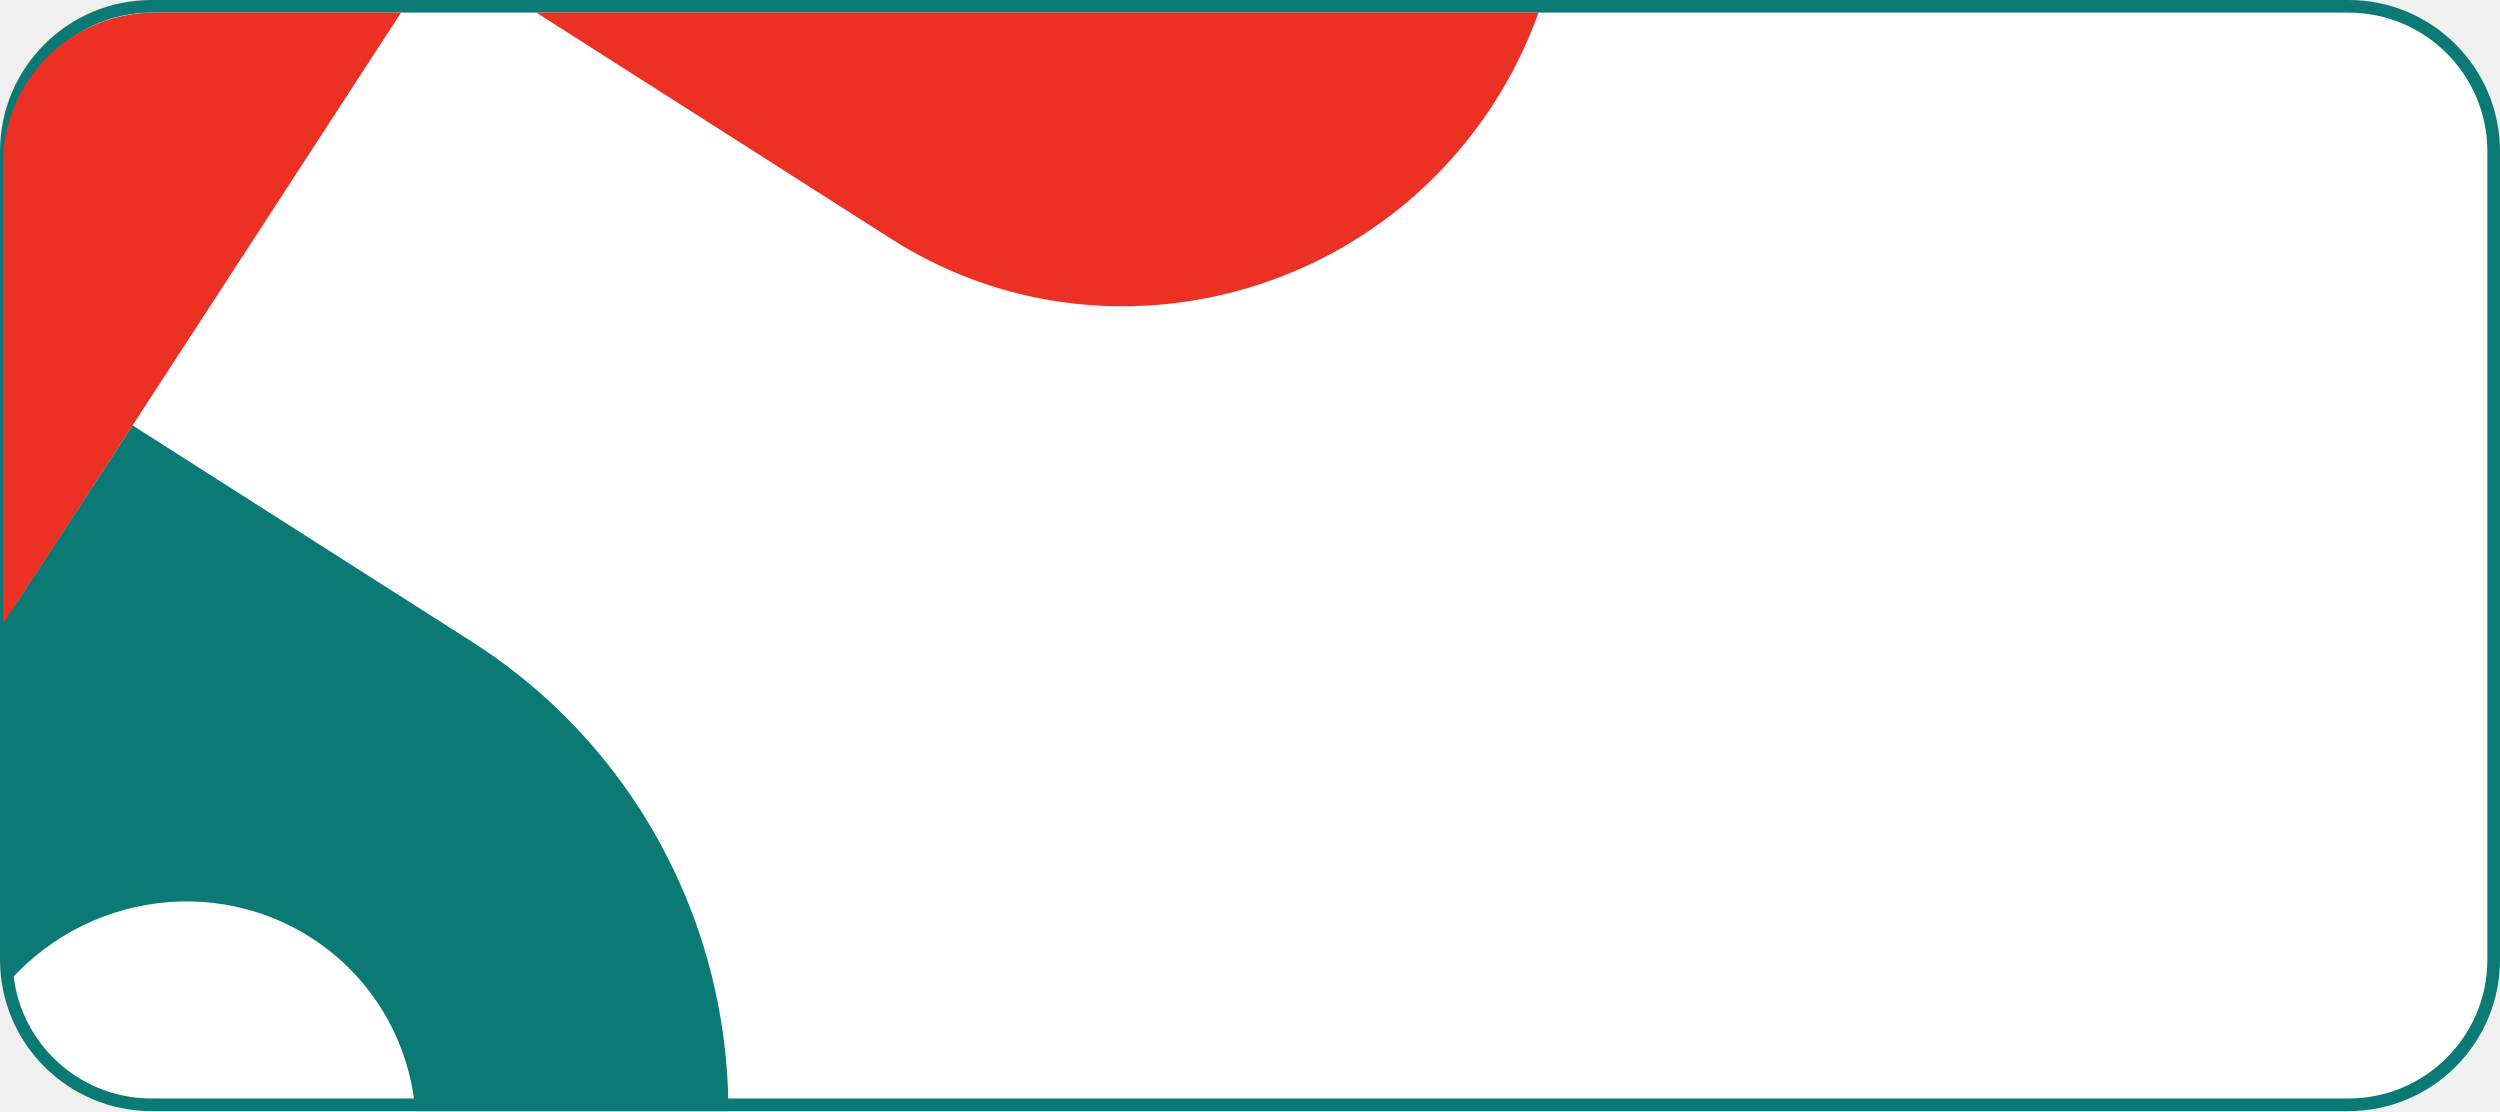
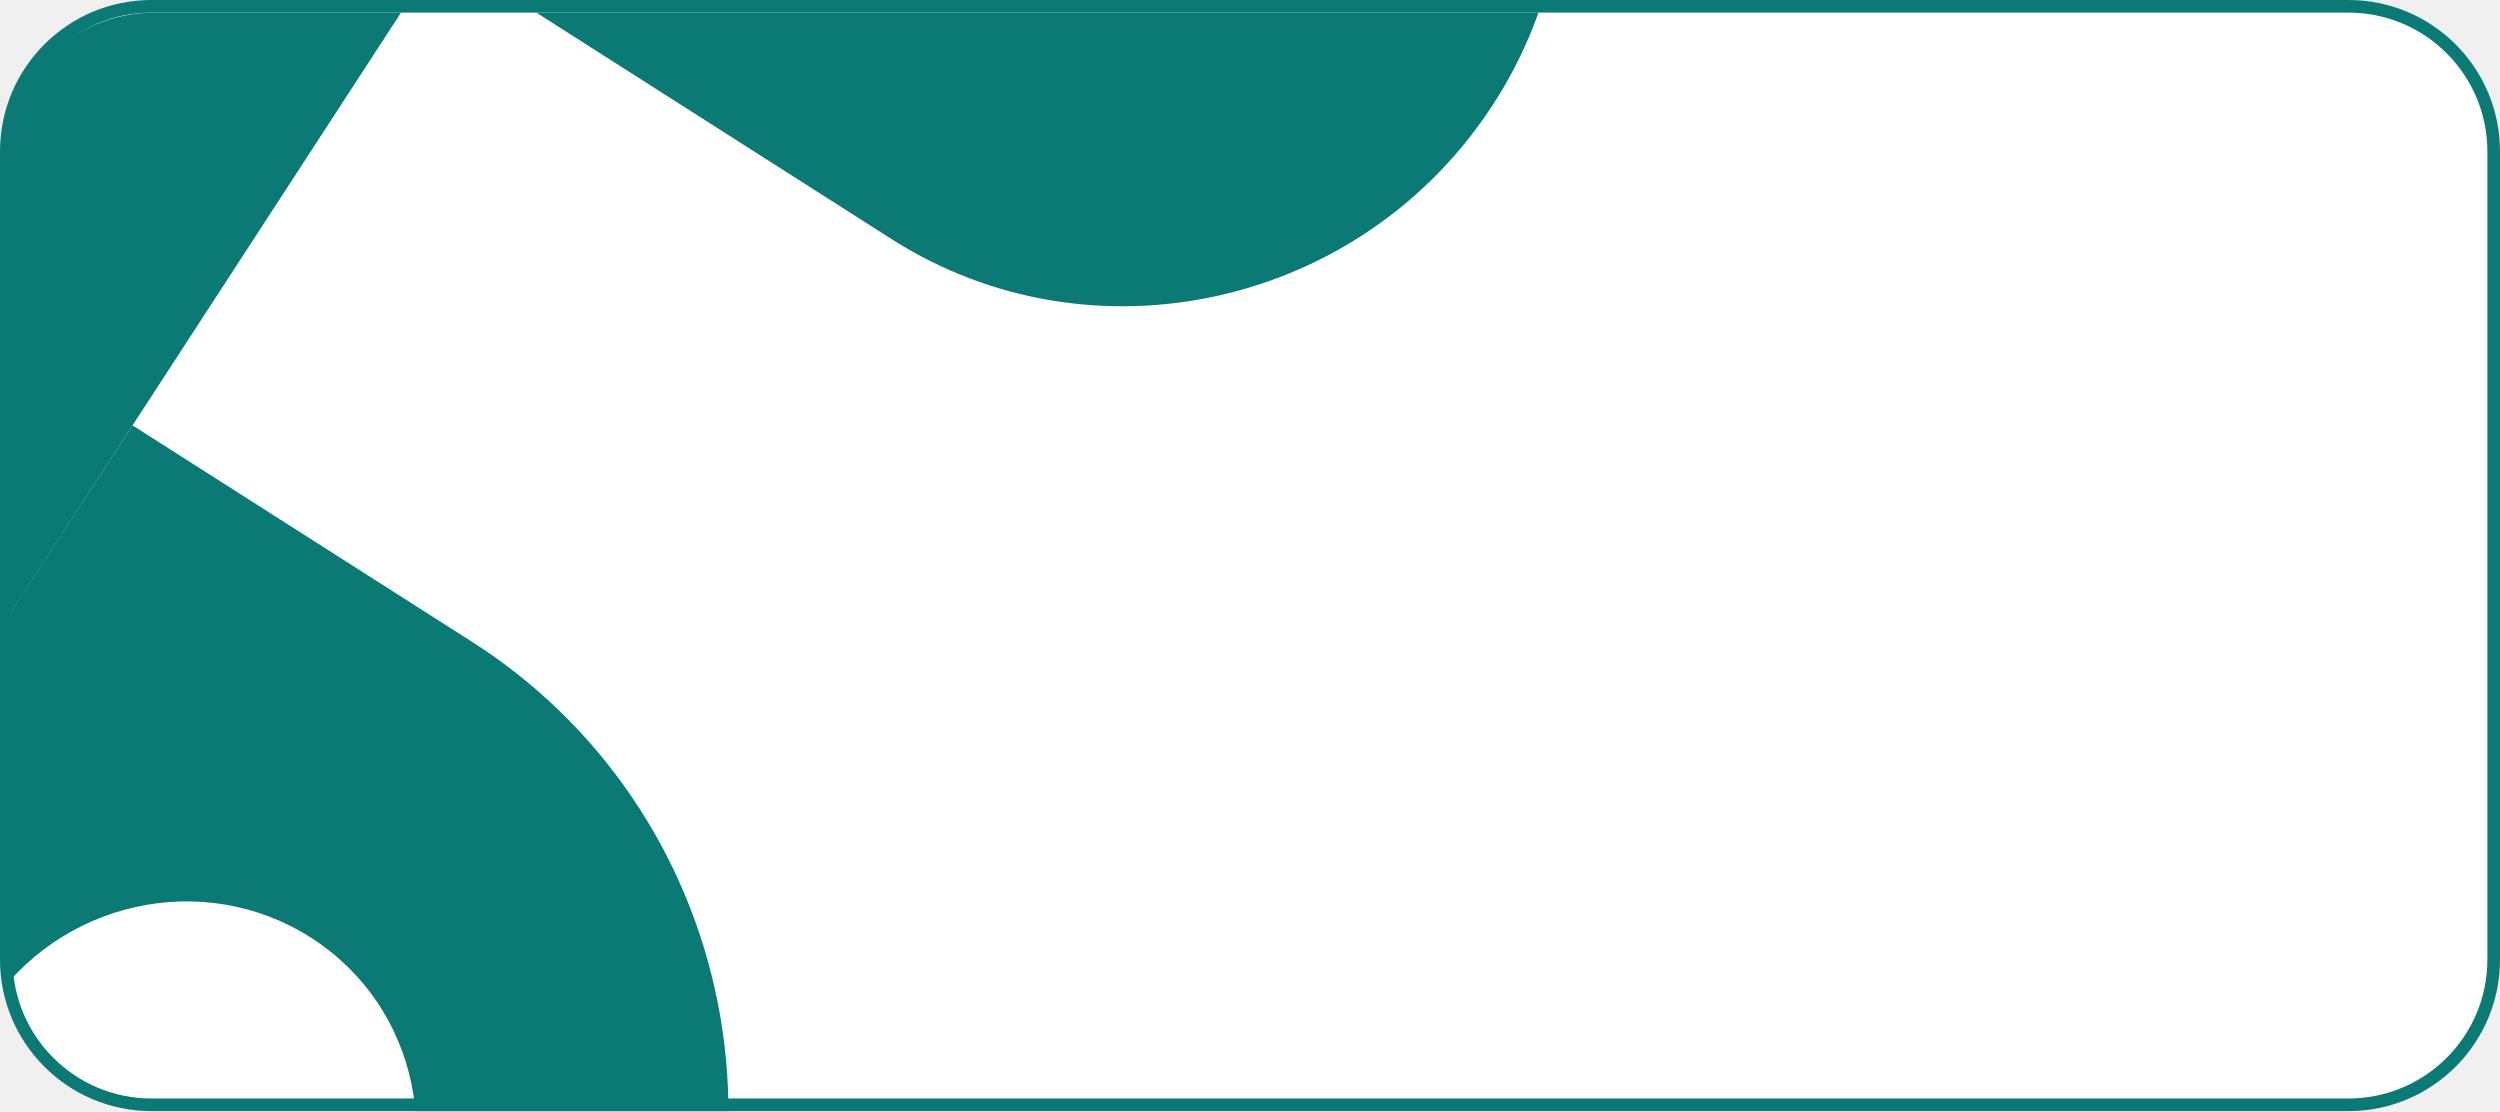
<svg xmlns="http://www.w3.org/2000/svg" width="198" height="88" viewBox="0 0 198 88" fill="none">
  <rect x="-0.5" y="0.5" width="197" height="87" rx="11.5" transform="matrix(-1 0 0 1 197 0)" fill="white" stroke="#0b7a75" />
  <mask id="mask0_10048_100705" style="mask-type:alpha" maskUnits="userSpaceOnUse" x="0" y="1" width="163" height="87">
    <rect x="0.736" y="1.5" width="161.527" height="86" rx="11.5" fill="white" stroke="#0b7a75" />
  </mask>
  <g mask="url(#mask0_10048_100705)">
-     <path d="M-31.337 98.006L34.903 -3.83L-12.056 -33.767C-25.93 -42.611 -44.529 -38.461 -53.614 -24.494C-58.26 -17.351 -59.679 -8.601 -57.538 -0.434L-31.395 98.019L-31.337 98.006Z" fill="#ED3024" />
-     <path d="M70.619 18.94L34.899 -3.832L72.573 -61.751L108.293 -38.979C124.169 -28.858 128.618 -7.664 118.222 8.319C107.826 24.301 86.494 29.061 70.619 18.94Z" fill="#ED3024" />
+     <path d="M-31.337 98.006L34.903 -3.83L-12.056 -33.767C-25.93 -42.611 -44.529 -38.461 -53.614 -24.494C-58.26 -17.351 -59.679 -8.601 -57.538 -0.434L-31.395 98.019L-31.337 98.006Z" fill="#0b7a75" />
+     <path d="M70.619 18.94L34.899 -3.832L72.573 -61.751L108.293 -38.979C124.169 -28.858 128.618 -7.664 118.222 8.319C107.826 24.301 86.494 29.061 70.619 18.94Z" fill="#0b7a75" />
    <path d="M37.367 50.819L10.498 33.69L-31.387 97.93C-26.633 122.17 -3.062 137.647 21.329 132.537C45.721 127.427 61.608 103.69 56.854 79.45C54.52 67.608 47.517 57.291 37.367 50.819ZM4.37 105.368C-4.165 99.927 -6.553 88.55 -0.964 79.957C4.625 71.365 16.075 68.81 24.61 74.251C33.145 79.692 35.533 91.069 29.944 99.661C24.355 108.254 12.905 110.809 4.37 105.368Z" fill="#0b7a75" />
  </g>
</svg>
